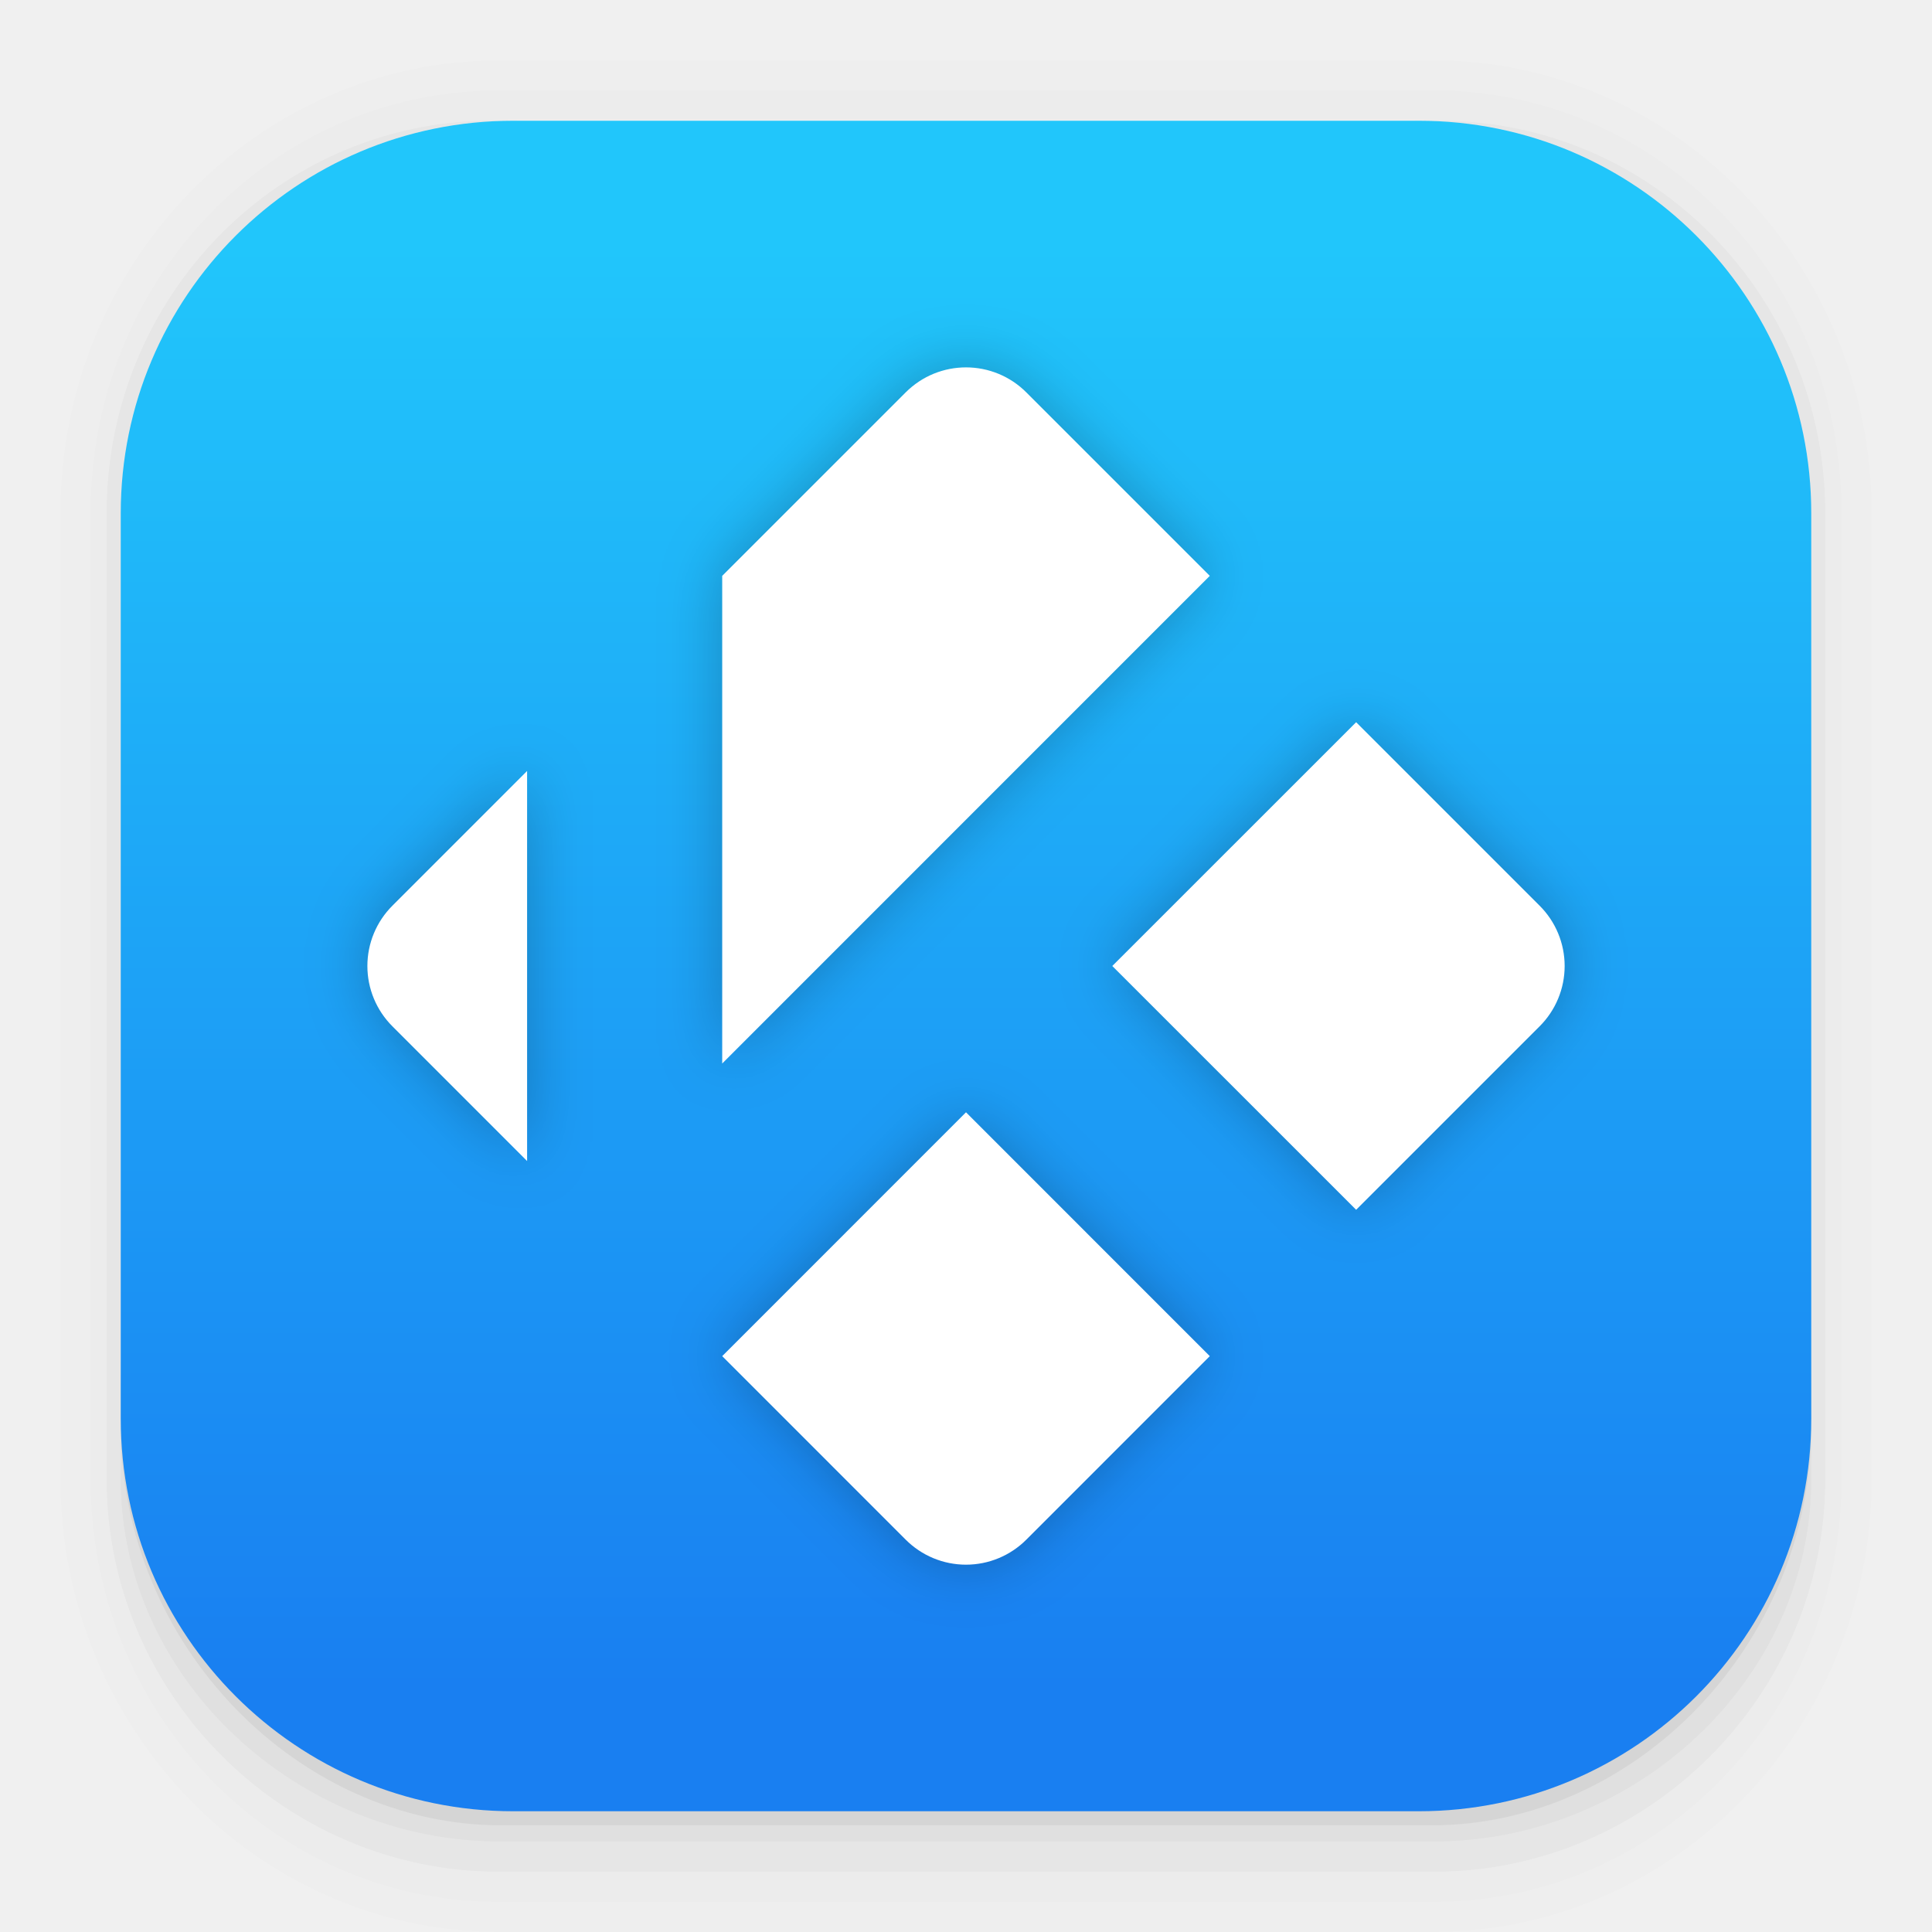
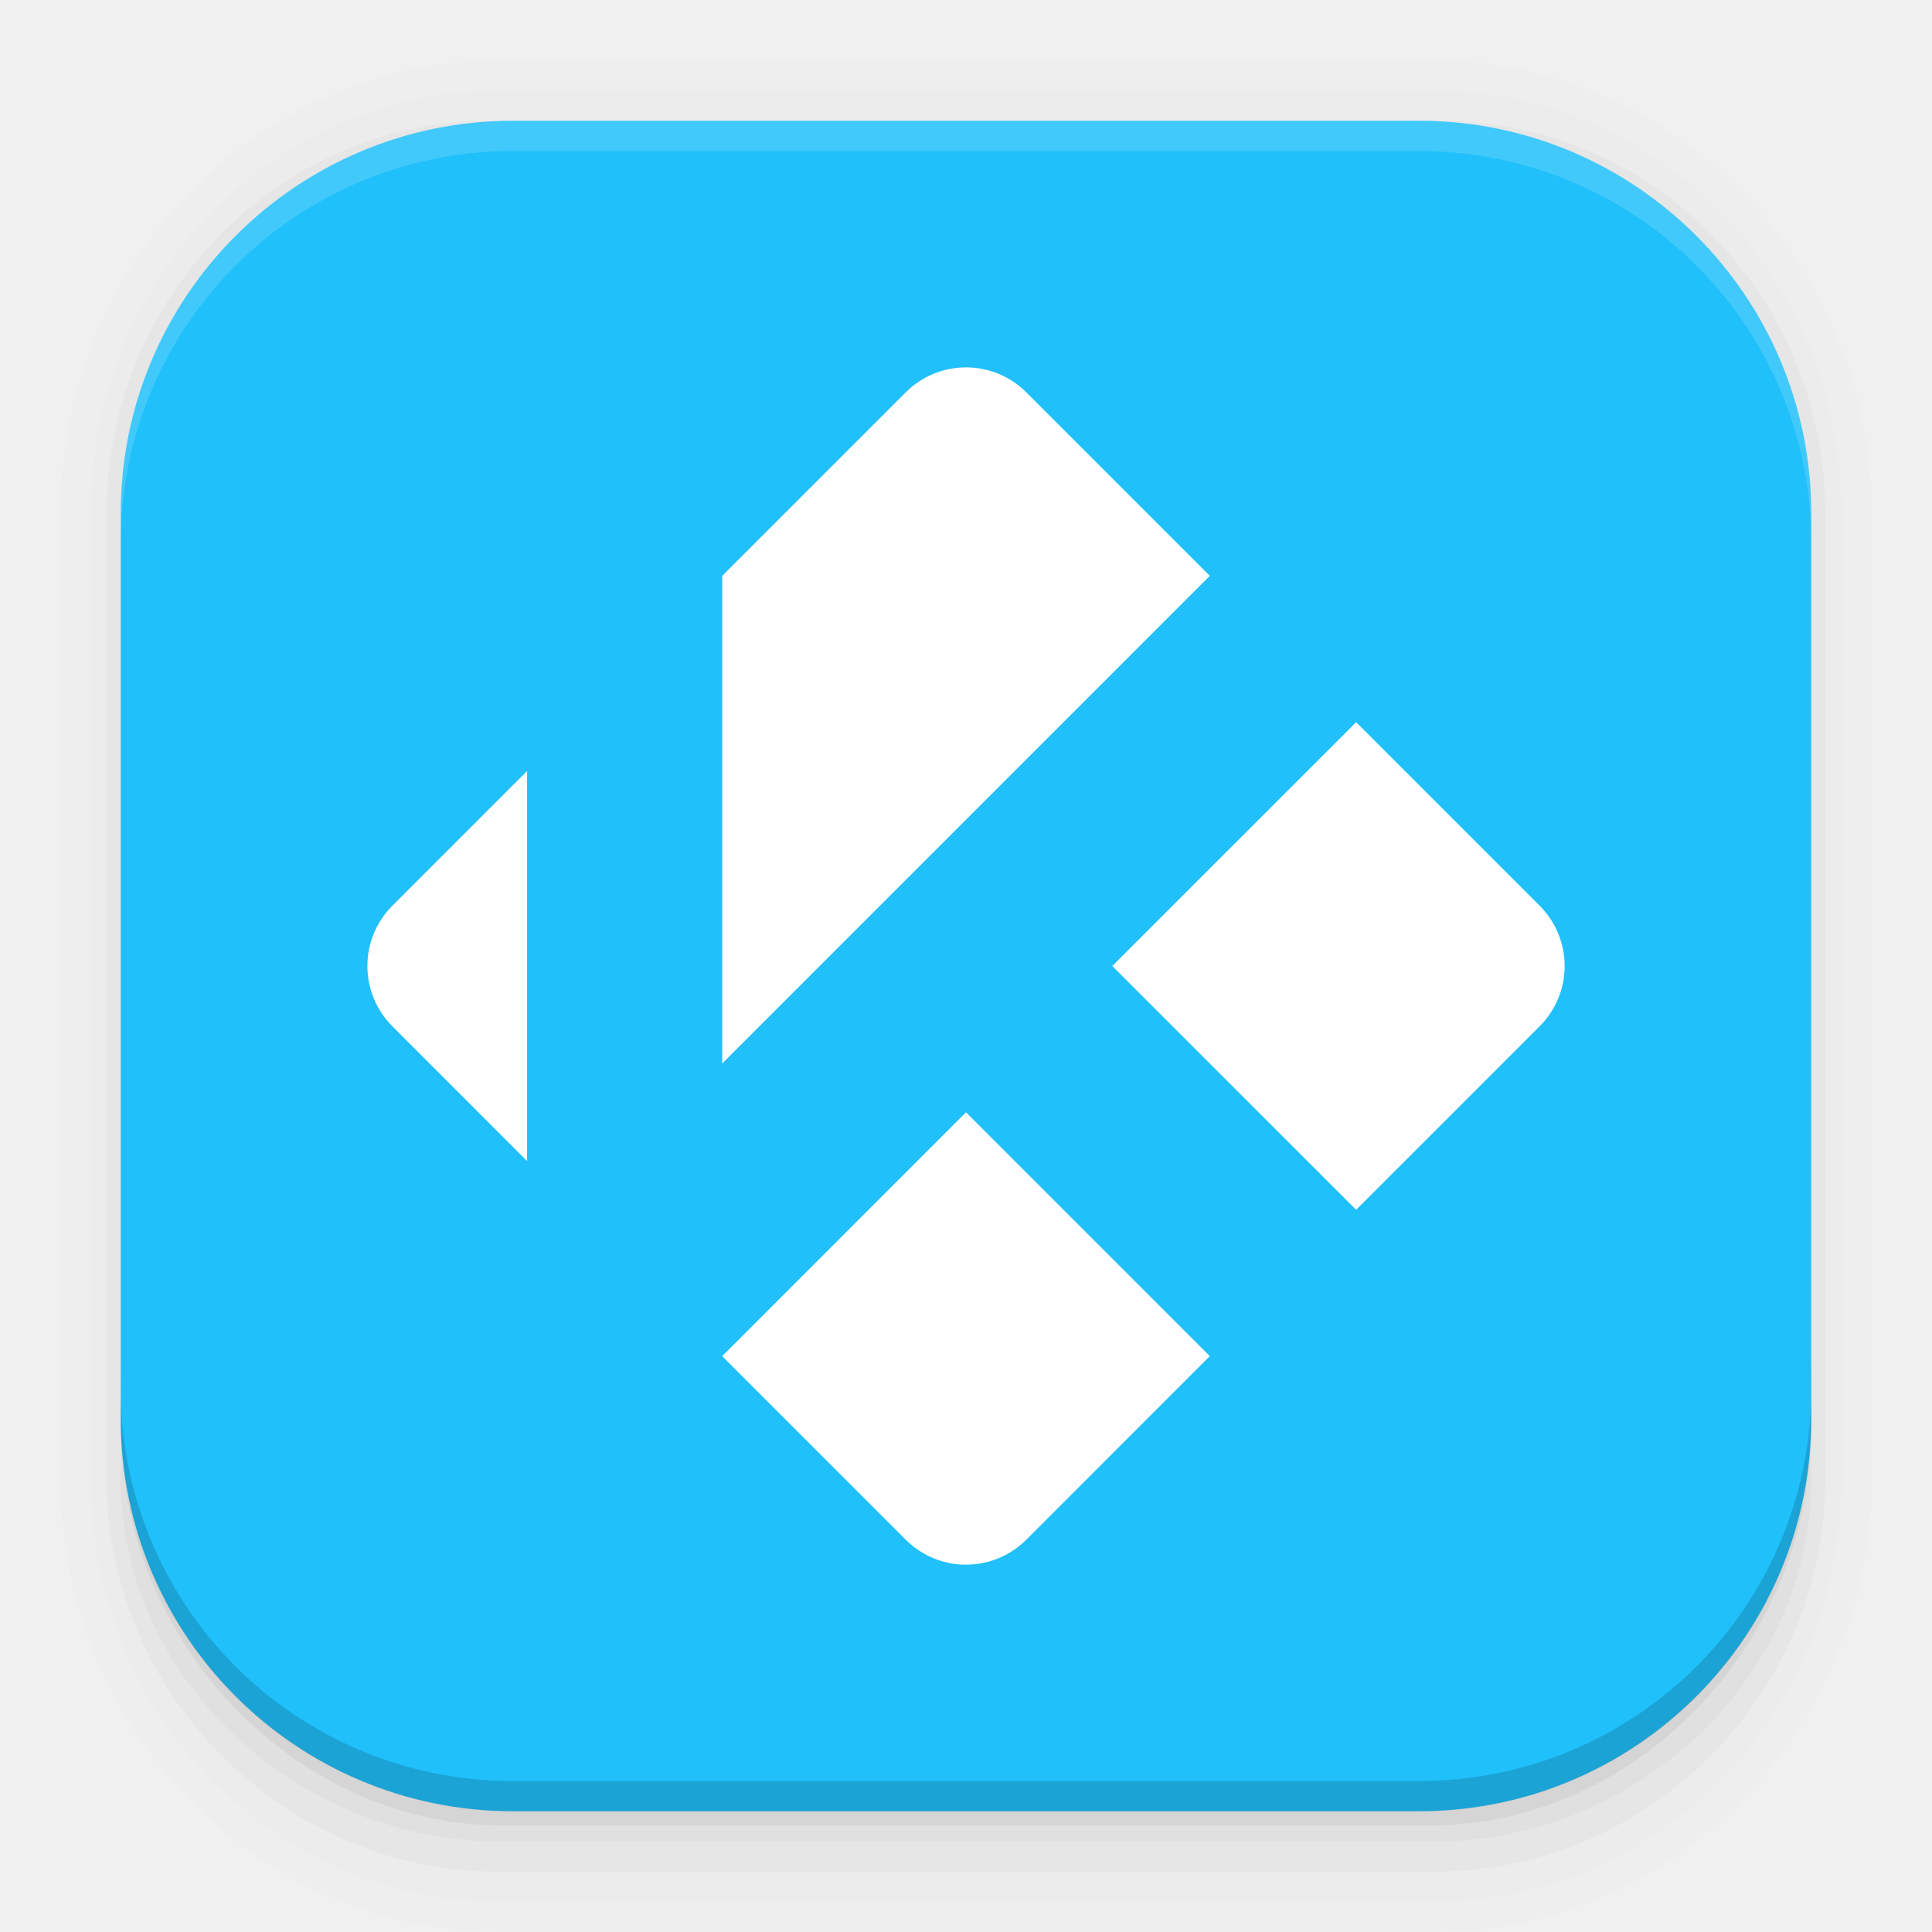
- <svg xmlns="http://www.w3.org/2000/svg" width="64" height="64">
-   <defs>
-     <linearGradient id="a" x1="399.12" x2="399.12" y1="542.92" y2="520.64" gradientTransform="translate(-826.36 -1107.5) scale(2.1429)" gradientUnits="userSpaceOnUse">
-       <stop stop-color="#197ff1" offset="0" />
-       <stop stop-color="#21c6fb" offset="1" />
-     </linearGradient>
-     <filter id="b" x="-.06" y="-.06" width="1.12" height="1.12" color-interpolation-filters="sRGB">
-       <feGaussianBlur stdDeviation=".992" />
-     </filter>
-   </defs>
-   <g color="#000">
-     <path d="M4.37.53C2.254.53.53 2.312.53 4.496v8.468c0 2.184 1.725 3.968 3.84 3.968h8.194c2.114 0 3.84-1.783 3.84-3.968V4.497c0-2.184-1.726-3.968-3.84-3.968zm.256.52h7.681c1.844 0 3.33 1.534 3.33 3.44v7.937c0 1.906-1.485 3.44-3.33 3.44h-7.68c-1.845 0-3.33-1.534-3.33-3.44V4.49c0-1.906 1.485-3.44 3.33-3.44z" opacity=".01" style="font-feature-settings:normal;font-variant-alternates:normal;font-variant-caps:normal;font-variant-east-asian:normal;font-variant-ligatures:normal;font-variant-numeric:normal;font-variant-position:normal;font-variation-settings:normal;inline-size:0;isolation:auto;mix-blend-mode:normal;shape-margin:0;shape-padding:0;text-decoration-color:#000;text-decoration-line:none;text-decoration-style:solid;text-indent:0;text-orientation:mixed;text-transform:none;white-space:normal" transform="scale(3.7796)" />
-     <path d="M4.359.794C2.392.794.795 2.447.795 4.48v8.5c0 2.035 1.597 3.688 3.564 3.688h8.216c1.967 0 3.564-1.653 3.564-3.688v-8.5c0-2.034-1.597-3.687-3.564-3.687zm.272.256h7.672c1.842 0 3.325 1.534 3.325 3.44v7.937c0 1.906-1.483 3.44-3.325 3.44H4.63c-1.842 0-3.325-1.534-3.325-3.44V4.49c0-1.906 1.483-3.44 3.325-3.44z" opacity=".01" style="font-feature-settings:normal;font-variant-alternates:normal;font-variant-caps:normal;font-variant-east-asian:normal;font-variant-ligatures:normal;font-variant-numeric:normal;font-variant-position:normal;font-variation-settings:normal;inline-size:0;isolation:auto;mix-blend-mode:normal;shape-margin:0;shape-padding:0;text-decoration-color:#000;text-decoration-line:none;text-decoration-style:solid;text-indent:0;text-orientation:mixed;text-transform:none;white-space:normal" transform="scale(3.7796)" />
-     <path d="M4.31 1.058c-1.866 0-3.375 1.539-3.375 3.44v8.467c0 1.9 1.57 3.439 3.435 3.439h8.2c1.866 0 3.427-1.538 3.427-3.44V4.498c0-1.9-1.51-3.439-3.375-3.439h-.097c1.794.087 3.214 1.582 3.214 3.432v7.937c0 1.906-1.506 3.44-3.377 3.44h-7.79c-1.871 0-3.377-1.534-3.377-3.44V4.49c0-1.85 1.42-3.345 3.214-3.432z" opacity=".03" style="font-feature-settings:normal;font-variant-alternates:normal;font-variant-caps:normal;font-variant-east-asian:normal;font-variant-ligatures:normal;font-variant-numeric:normal;font-variant-position:normal;font-variation-settings:normal;inline-size:0;isolation:auto;mix-blend-mode:normal;shape-margin:0;shape-padding:0;text-decoration-color:#000;text-decoration-line:none;text-decoration-style:solid;text-indent:0;text-orientation:mixed;text-transform:none;white-space:normal" transform="scale(3.7796)" />
+ <svg xmlns="http://www.w3.org/2000/svg" width="64" height="64" version="1.1">
+   <g>
+     <path transform="scale(3.7796)" d="M4.37.53C2.254.53.53 2.312.53 4.496v8.468c0 2.184 1.725 3.968 3.84 3.968h8.194c2.114 0 3.84-1.783 3.84-3.968V4.497c0-2.184-1.726-3.968-3.84-3.968zm.256.52h7.681c1.844 0 3.33 1.534 3.33 3.44v7.937c0 1.906-1.485 3.44-3.33 3.44h-7.68c-1.845 0-3.33-1.534-3.33-3.44V4.49c0-1.906 1.485-3.44 3.33-3.44z" opacity=".01" style="font-feature-settings:normal;font-variant-alternates:normal;font-variant-caps:normal;font-variant-east-asian:normal;font-variant-ligatures:normal;font-variant-numeric:normal;font-variant-position:normal;font-variation-settings:normal;inline-size:0;isolation:auto;mix-blend-mode:normal;shape-margin:0;shape-padding:0;text-decoration-color:#000;text-decoration-line:none;text-decoration-style:solid;text-indent:0;text-orientation:mixed;text-transform:none;white-space:normal" />
+     <path transform="scale(3.7796)" d="M4.359.794C2.392.794.795 2.447.795 4.48v8.5c0 2.035 1.597 3.688 3.564 3.688h8.216c1.967 0 3.564-1.653 3.564-3.688v-8.5c0-2.034-1.597-3.687-3.564-3.687zm.272.256h7.672c1.842 0 3.325 1.534 3.325 3.44v7.937c0 1.906-1.483 3.44-3.325 3.44H4.63c-1.842 0-3.325-1.534-3.325-3.44V4.49c0-1.906 1.483-3.44 3.325-3.44z" opacity=".01" style="font-feature-settings:normal;font-variant-alternates:normal;font-variant-caps:normal;font-variant-east-asian:normal;font-variant-ligatures:normal;font-variant-numeric:normal;font-variant-position:normal;font-variation-settings:normal;inline-size:0;isolation:auto;mix-blend-mode:normal;shape-margin:0;shape-padding:0;text-decoration-color:#000;text-decoration-line:none;text-decoration-style:solid;text-indent:0;text-orientation:mixed;text-transform:none;white-space:normal" />
+     <path transform="scale(3.7796)" d="M4.31 1.058c-1.866 0-3.375 1.539-3.375 3.44v8.467c0 1.9 1.57 3.439 3.435 3.439h8.2c1.866 0 3.427-1.538 3.427-3.44V4.498c0-1.9-1.51-3.439-3.375-3.439h-.097c1.794.087 3.214 1.582 3.214 3.432v7.937c0 1.906-1.506 3.44-3.377 3.44h-7.79c-1.871 0-3.377-1.534-3.377-3.44V4.49c0-1.85 1.42-3.345 3.214-3.432z" opacity=".03" style="font-feature-settings:normal;font-variant-alternates:normal;font-variant-caps:normal;font-variant-east-asian:normal;font-variant-ligatures:normal;font-variant-numeric:normal;font-variant-position:normal;font-variation-settings:normal;inline-size:0;isolation:auto;mix-blend-mode:normal;shape-margin:0;shape-padding:0;text-decoration-color:#000;text-decoration-line:none;text-decoration-style:solid;text-indent:0;text-orientation:mixed;text-transform:none;white-space:normal" />
    <path d="M4 46.969V49c0 6.648 5.896 12 12.544 12h30.961C54.153 61 60 55.648 60 49v-1.992a12.972 12.972 0 0 1-13 12.963H17.002A12.973 12.973 0 0 1 4 46.969z" opacity=".03" style="font-feature-settings:normal;font-variant-alternates:normal;font-variant-caps:normal;font-variant-east-asian:normal;font-variant-ligatures:normal;font-variant-numeric:normal;font-variant-position:normal;font-variation-settings:normal;inline-size:0;isolation:auto;mix-blend-mode:normal;shape-margin:0;shape-padding:0;text-decoration-color:#000;text-decoration-line:none;text-decoration-style:solid;text-indent:0;text-orientation:mixed;text-transform:none;white-space:normal" />
-     <path d="M1.058 11.906v.592c0 1.939 1.573 3.5 3.332 3.5h8.16c1.76 0 3.325-1.561 3.325-3.5v-.58c-.006 2.095-1.537 3.78-3.44 3.78H4.498c-1.905 0-3.44-1.692-3.44-3.792z" opacity=".05" style="font-feature-settings:normal;font-variant-alternates:normal;font-variant-caps:normal;font-variant-east-asian:normal;font-variant-ligatures:normal;font-variant-numeric:normal;font-variant-position:normal;font-variation-settings:normal;inline-size:0;isolation:auto;mix-blend-mode:normal;shape-margin:0;shape-padding:0;text-decoration-color:#000;text-decoration-line:none;text-decoration-style:solid;text-indent:0;text-orientation:mixed;text-transform:none;white-space:normal" transform="scale(3.7796)" />
+     <path transform="scale(3.7796)" d="M1.058 11.906v.592c0 1.939 1.573 3.5 3.332 3.5h8.16c1.76 0 3.325-1.561 3.325-3.5v-.58c-.006 2.095-1.537 3.78-3.44 3.78H4.498c-1.905 0-3.44-1.692-3.44-3.792z" opacity=".05" style="font-feature-settings:normal;font-variant-alternates:normal;font-variant-caps:normal;font-variant-east-asian:normal;font-variant-ligatures:normal;font-variant-numeric:normal;font-variant-position:normal;font-variation-settings:normal;inline-size:0;isolation:auto;mix-blend-mode:normal;shape-margin:0;shape-padding:0;text-decoration-color:#000;text-decoration-line:none;text-decoration-style:solid;text-indent:0;text-orientation:mixed;text-transform:none;white-space:normal" />
  </g>
-   <rect x="4" y="4" width="56" height="56" rx="13.002" ry="13.002" fill="url(#a)" />
-   <path d="M32 12.17c-.723 0-1.446.276-2 .83l-6.076 6.076V35.23l16.152-16.154L34 13a2.819 2.819 0 0 0-2-.83zm12.924 11.754L36.846 32l8.078 8.076L51 34a2.822 2.822 0 0 0 0-4l-6.076-6.076zm-27.463 1.615L13.001 30a2.822 2.822 0 0 0 0 4l4.46 4.461V25.539zM32 36.846l-8.076 8.078L30 51.001a2.822 2.822 0 0 0 4 0l6.076-6.077L32 36.846z" filter="url(#b)" opacity=".25" />
+   <rect x="4" y="4" width="56" height="56" rx="13.002" ry="13.002" fill="#20c0fa" />
  <path d="M32 12.17c-.723 0-1.446.276-2 .83l-6.076 6.076V35.23l16.152-16.154L34 13a2.819 2.819 0 0 0-2-.83zm12.924 11.754L36.846 32l8.078 8.076L51 34a2.822 2.822 0 0 0 0-4l-6.076-6.076zm-27.463 1.615L13.001 30a2.822 2.822 0 0 0 0 4l4.46 4.461V25.539zM32 36.846l-8.076 8.078L30 51.001a2.822 2.822 0 0 0 4 0l6.076-6.077L32 36.846z" fill="#fff" />
+   <path d="m3.998 45.998v1c0 7.203 5.8 13.004 13.004 13.004h29.996c7.203 0 13.004-5.8 13.004-13.004v-1c0 7.203-5.8 13.002-13.004 13.002h-29.996a12.975 12.975 0 0 1-13.004-13.002z" opacity=".15" />
+   <path d="m3.998 18.004v-1c0-7.203 5.8-13.004 13.004-13.004h29.996c7.203 0 13.004 5.8 13.004 13.004v1c0-7.203-5.8-13.002-13.004-13.002h-29.996a12.975 12.975 0 0 0-13.004 13.002z" fill="#fff" opacity=".15" />
</svg>
